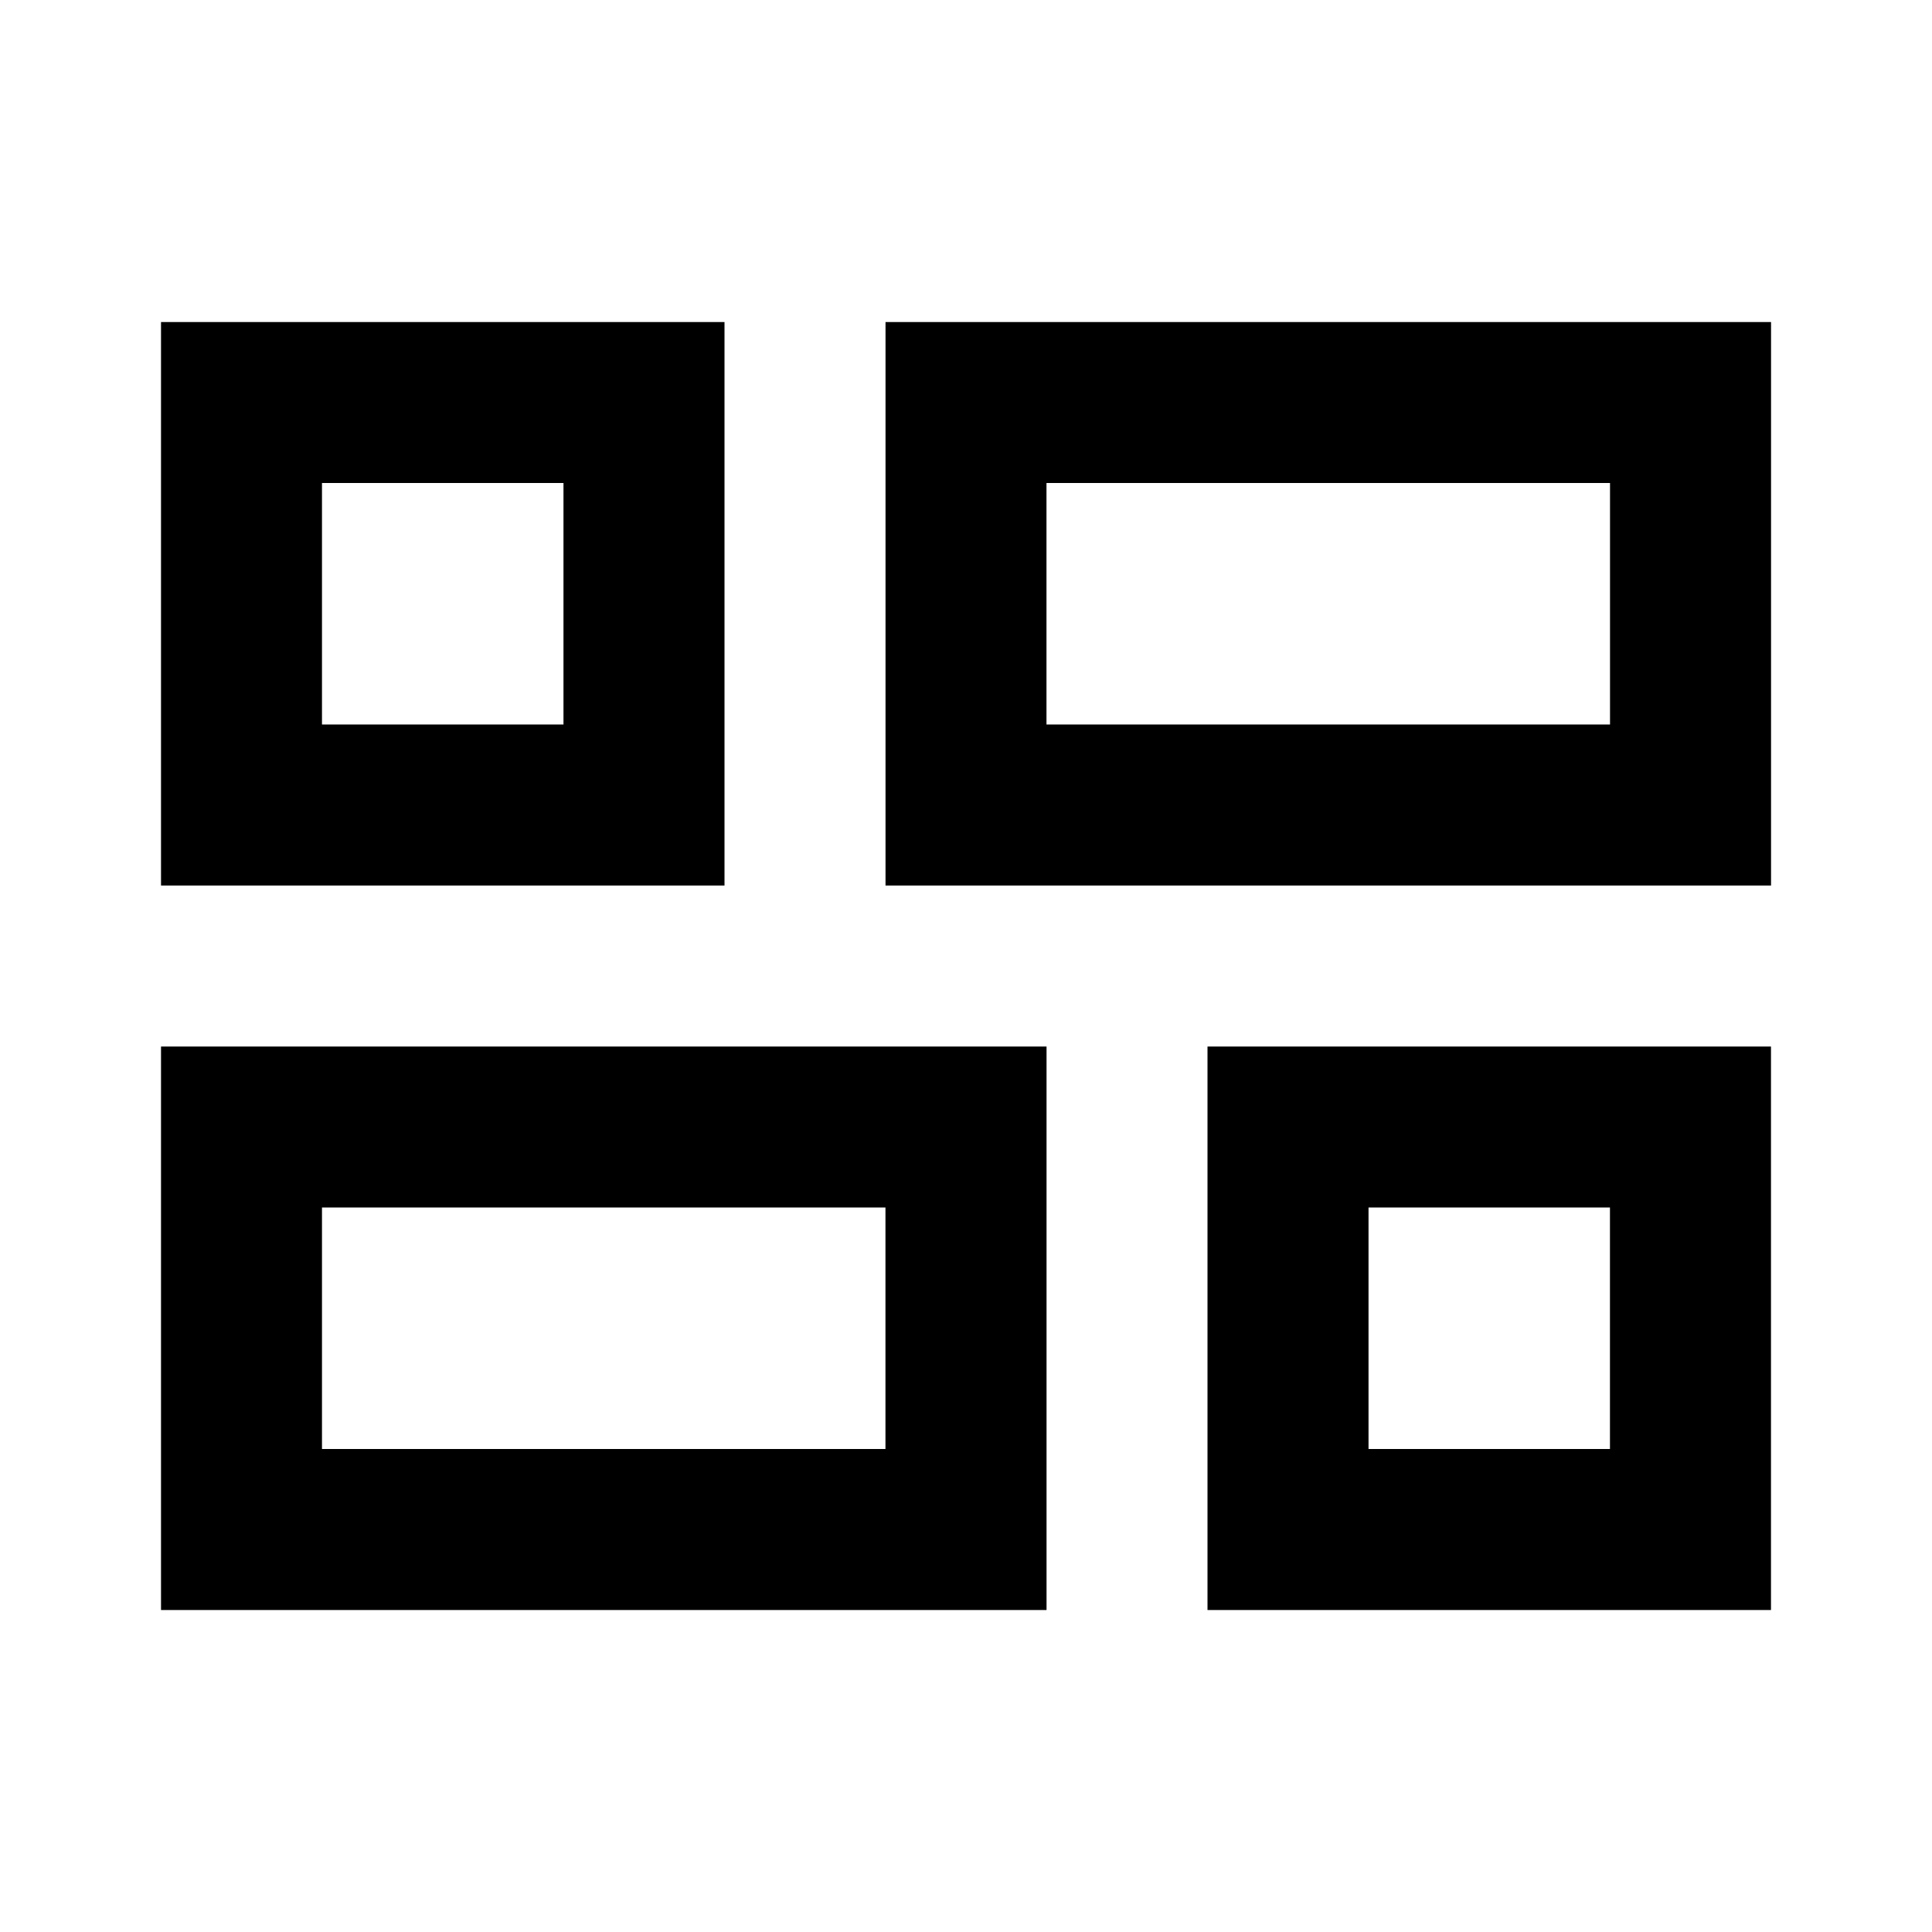
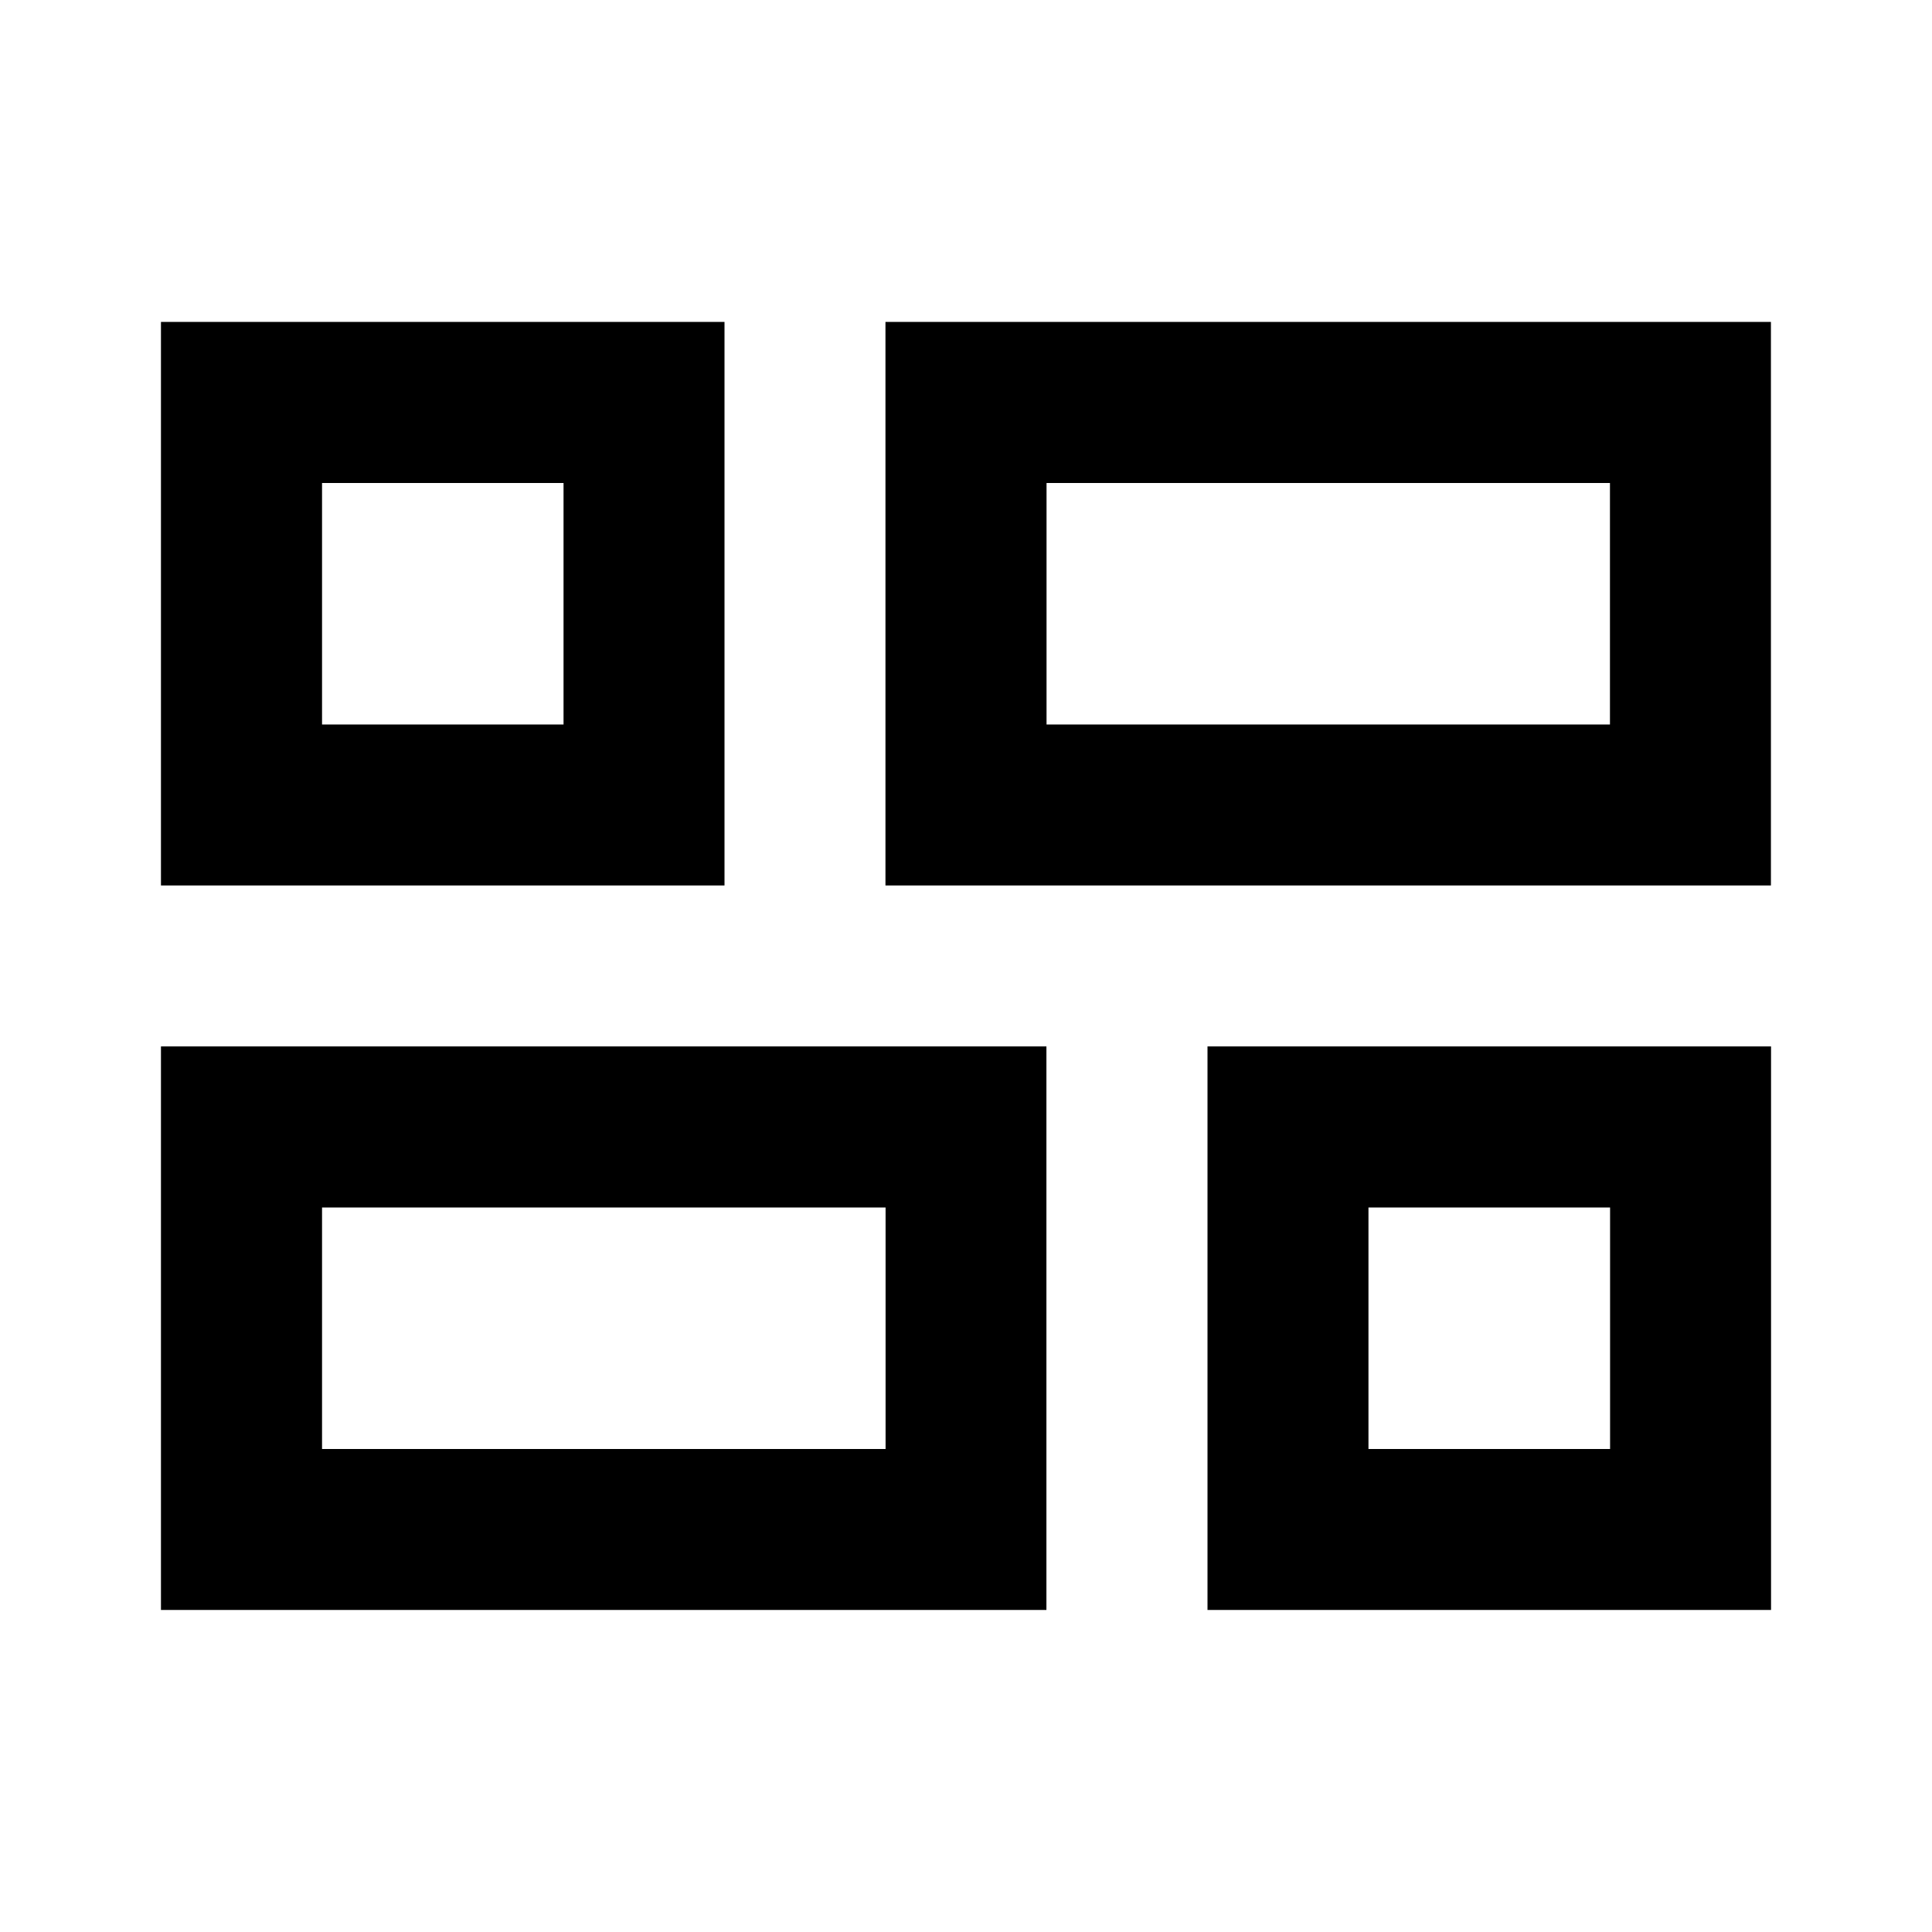
- <svg xmlns="http://www.w3.org/2000/svg" height="24px" viewBox="0 0 32 32" width="24px" fill="#000000" version="1.1" id="svg1">
+ <svg xmlns="http://www.w3.org/2000/svg" height="24px" viewBox="0 0 16 16" width="24px" fill="#000000" version="1.1" id="svg1">
  <defs id="defs1" />
-   <path d="M 20 26.667 v -9.333 h 9.333 v 9.333 H 20 Z M 14.667 14.667 v -9.333 h 14.667 v 9.333 H 14.667 Z M 2.667 26.667 v -9.333 h 14.667 v 9.333 H 2.667 Z m 0 -12 v -9.333 h 9.333 v 9.333 H 2.667 Z m 14.667 -2.667 h 9.333 v -4 H 17.333 v 4 Z M 5.333 24 h 9.333 v -4 H 5.333 v 4 Z m 17.333 0 h 4 v -4 H 22.667 v 4 Z M 5.333 12 h 4 v -4 H 5.333 v 4 Z m 12 0 Z m -2.667 8 Z m 8 0 Z M 9.333 12 Z" id="path1" />
+   <path d="M 10 13.333 v -4.667 h 4.667 v 4.667 H 10 Z M 7.333 7.333 v -4.667 h 7.333 v 4.667 H 7.333 Z M 1.333 13.333 v -4.667 h 7.333 v 4.667 H 1.333 Z m 0 -6 v -4.667 h 4.667 v 4.667 H 1.333 Z m 7.333 -1.333 h 4.667 v -2 H 8.667 v 2 Z M 2.667 12 h 4.667 v -2 H 2.667 v 2 Z m 8.667 0 h 2 v -2 H 11.333 v 2 Z M 2.667 6 h 2 v -2 H 2.667 v 2 Z m 6 0 Z m -1.333 4 Z m 4 0 Z M 4.667 6 Z" id="path1" />
</svg>
